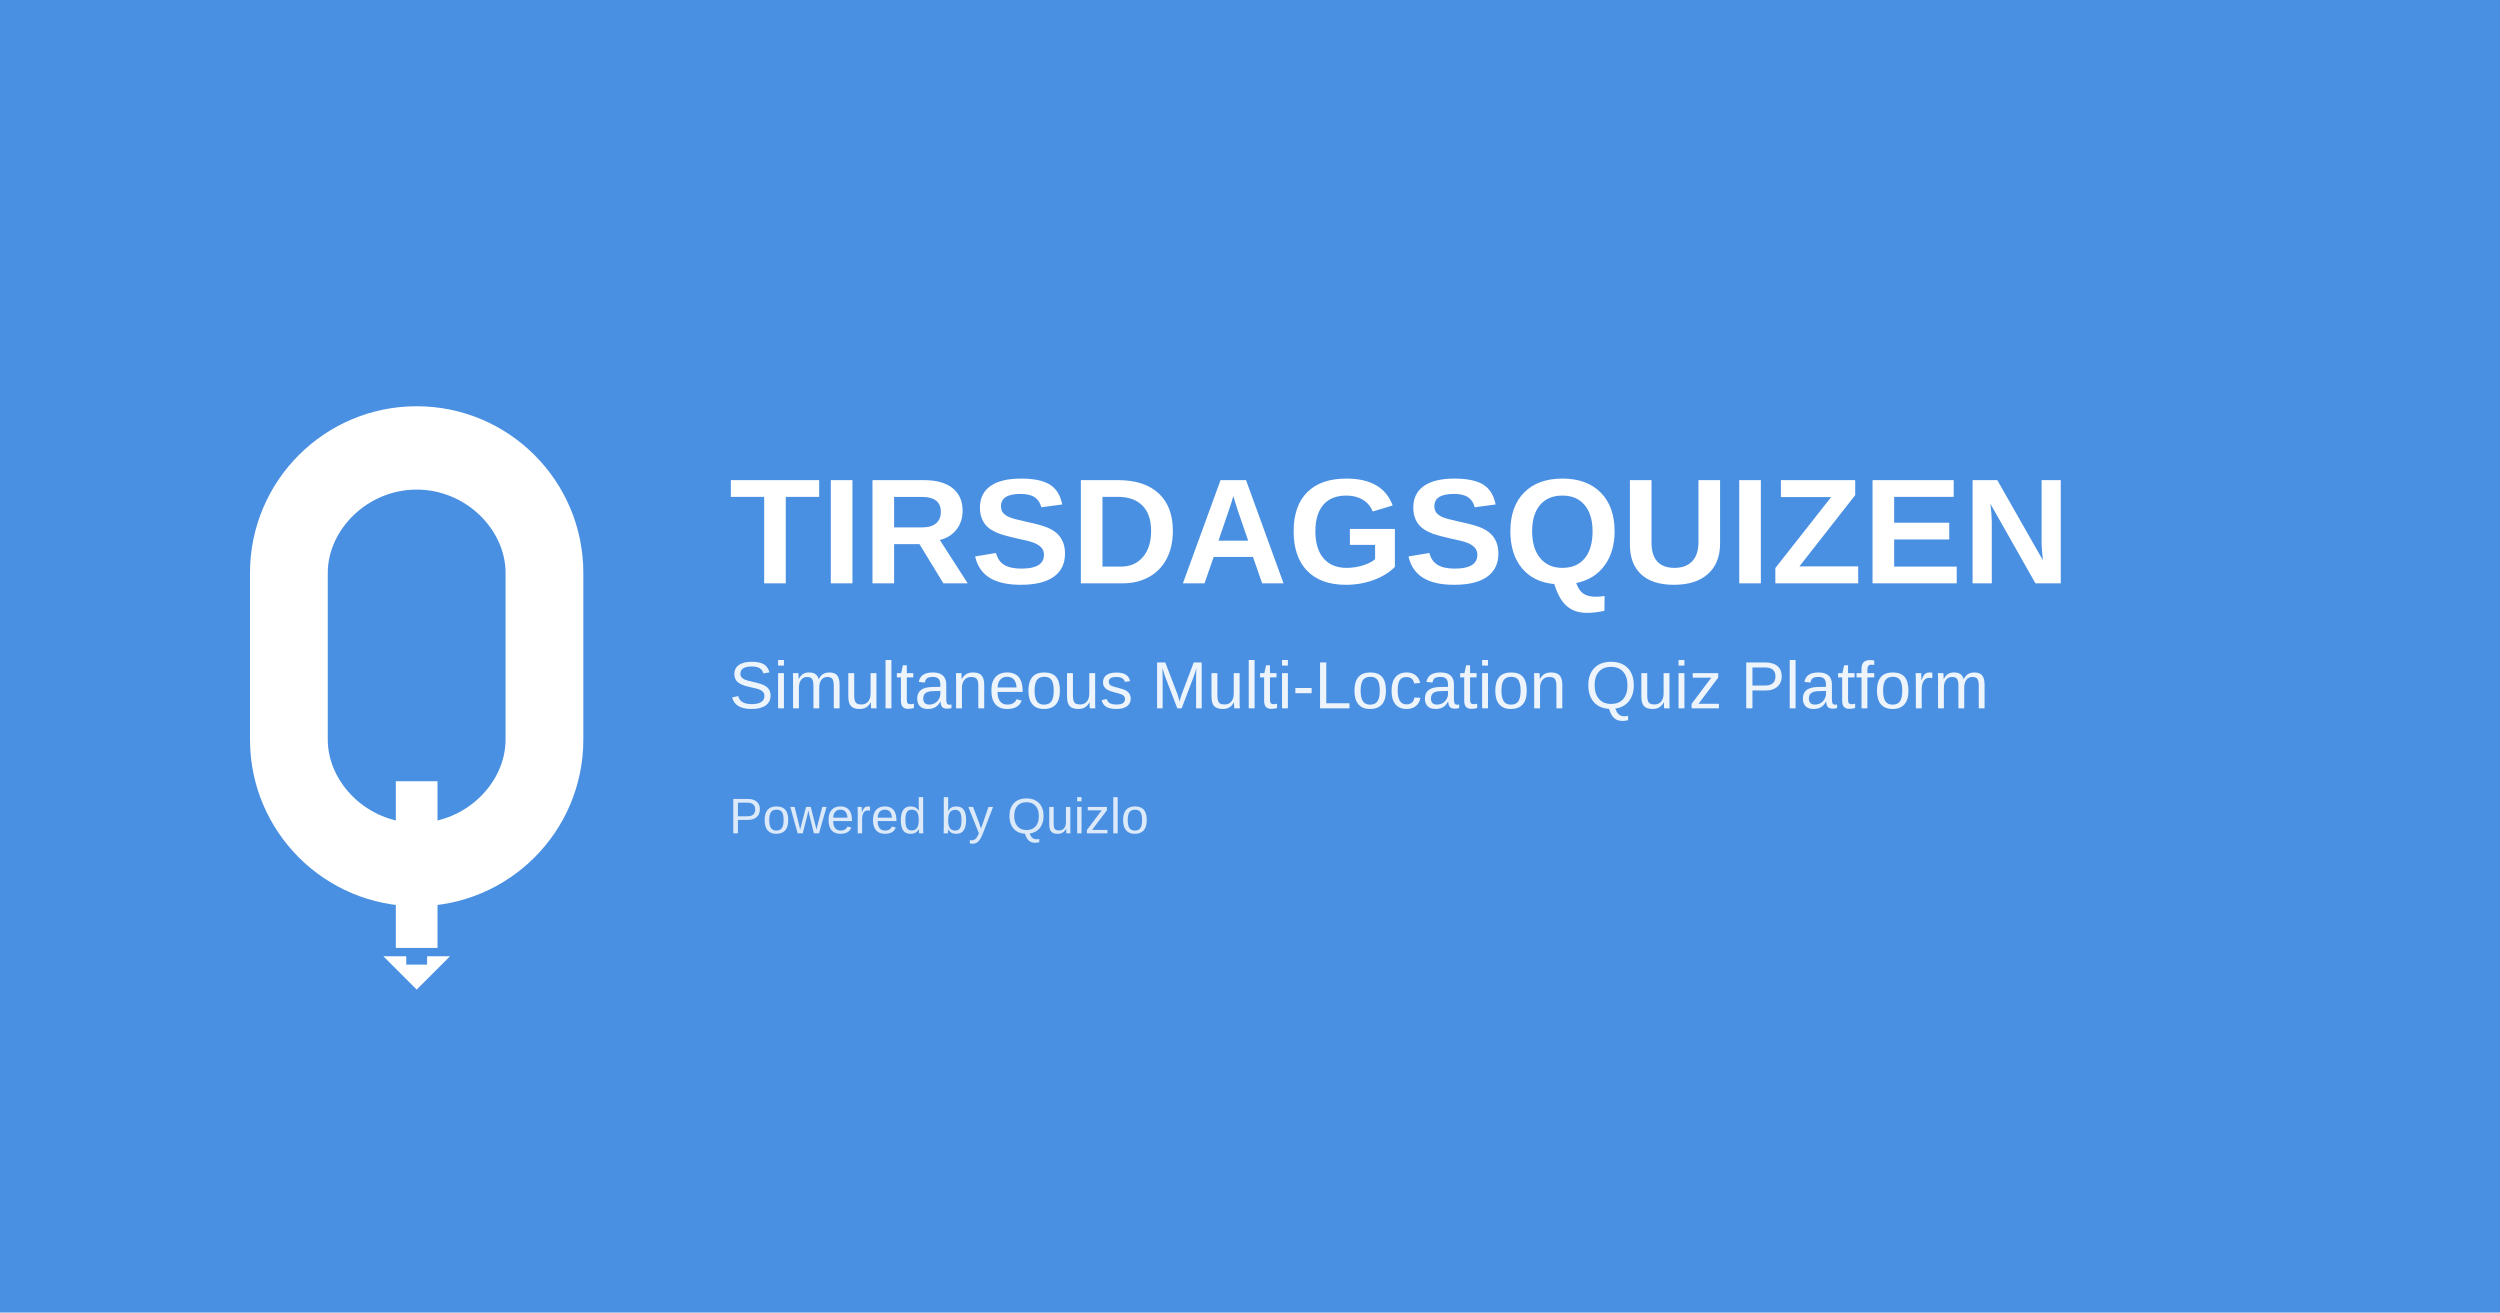
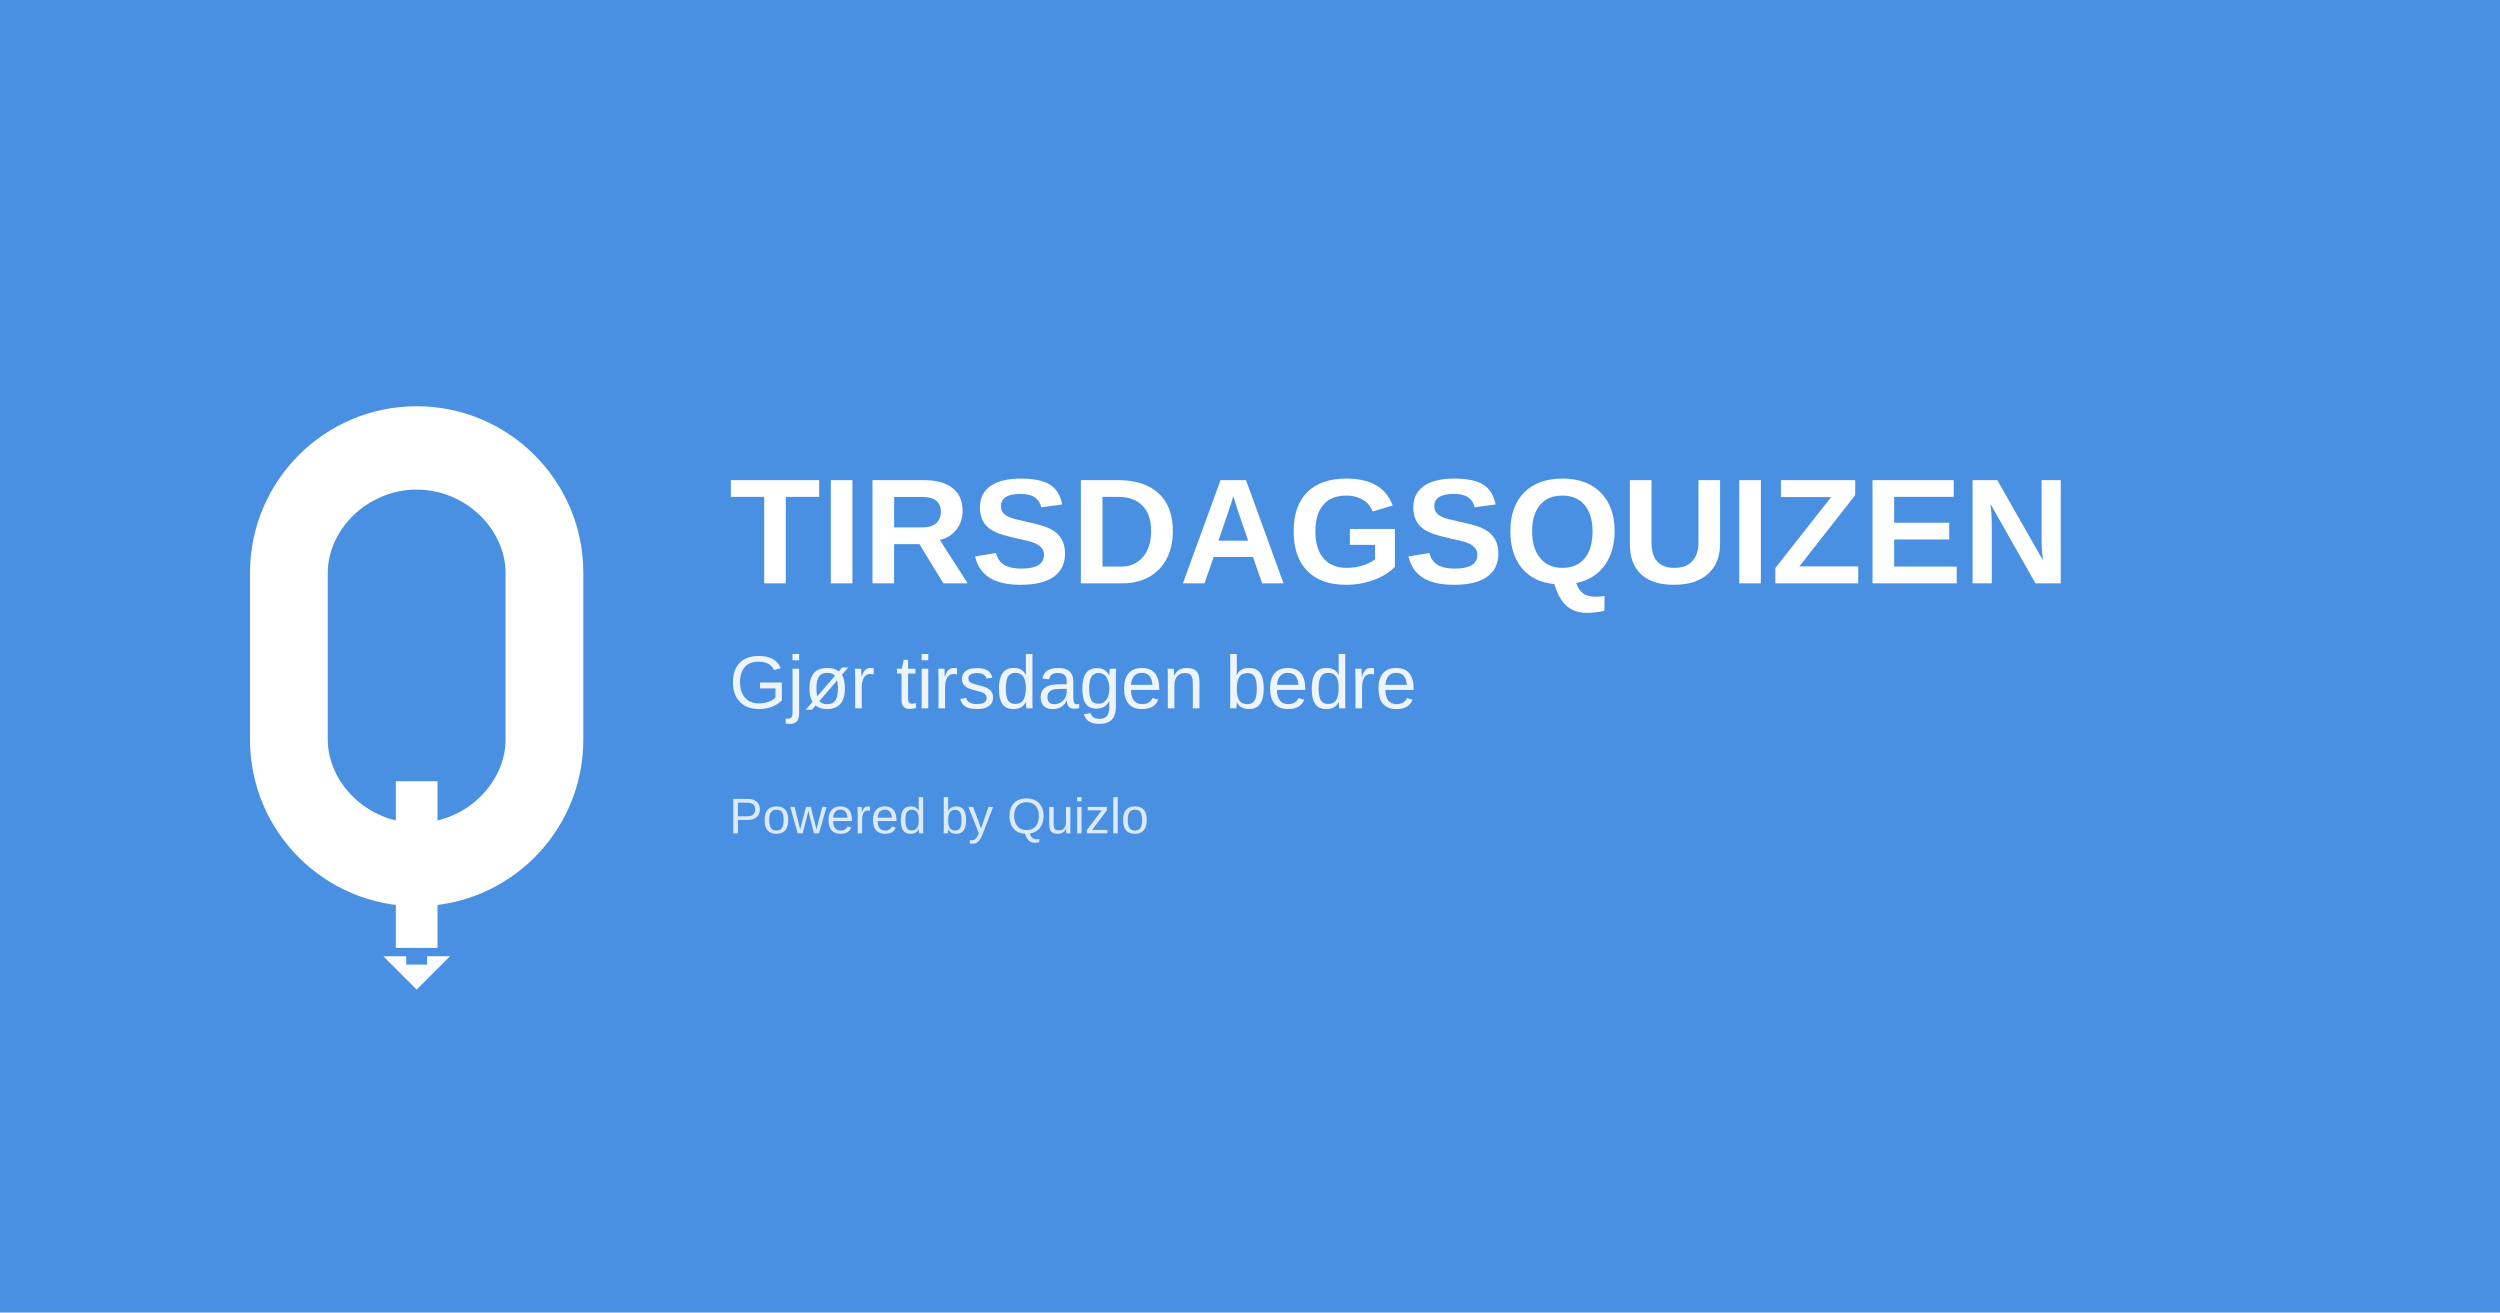
<svg xmlns="http://www.w3.org/2000/svg" width="1200" height="630" viewBox="0 0 1200 630" fill="none">
  <rect width="1200" height="630" fill="#4A90E2" />
  <g transform="translate(200, 315)">
    <path d="M0 -120 C44.18 -120 80 -84.18 80 -40 L80 40 C80 84.18 44.18 120 0 120 C-44.18 120 -80 84.18 -80 40 L-80 -40 C-80 -84.18 -44.18 -120 0 -120 Z" fill="white" />
    <path d="M0 -80 C23.53 -80 42.67 -60.86 42.67 -40 L42.67 40 C42.67 60.86 23.53 80 0 80 C-23.53 80 -42.67 60.86 -42.67 40 L-42.67 -40 C-42.67 -60.86 -23.53 -80 0 -80 Z" fill="#4A90E2" />
    <rect x="-10" y="60" width="20" height="80" fill="white" />
    <path d="M0 160 L-16 144 L-5 144 L-5 148 L5 148 L5 144 L16 144 Z" fill="white" />
  </g>
  <text x="350" y="280" font-family="Arial, sans-serif" font-size="72" font-weight="bold" fill="white">TIRSDAGSQUIZEN</text>
-   <text x="350" y="340" font-family="Arial, sans-serif" font-size="32" fill="white" opacity="0.9">Simultaneous Multi-Location Quiz Platform</text>
+   <text x="350" y="340" font-family="Arial, sans-serif" font-size="36" fill="white" opacity="0.9">Gjør tirsdagen bedre</text>
  <text x="350" y="400" font-family="Arial, sans-serif" font-size="24" fill="white" opacity="0.8">Powered by Quizlo</text>
</svg>
